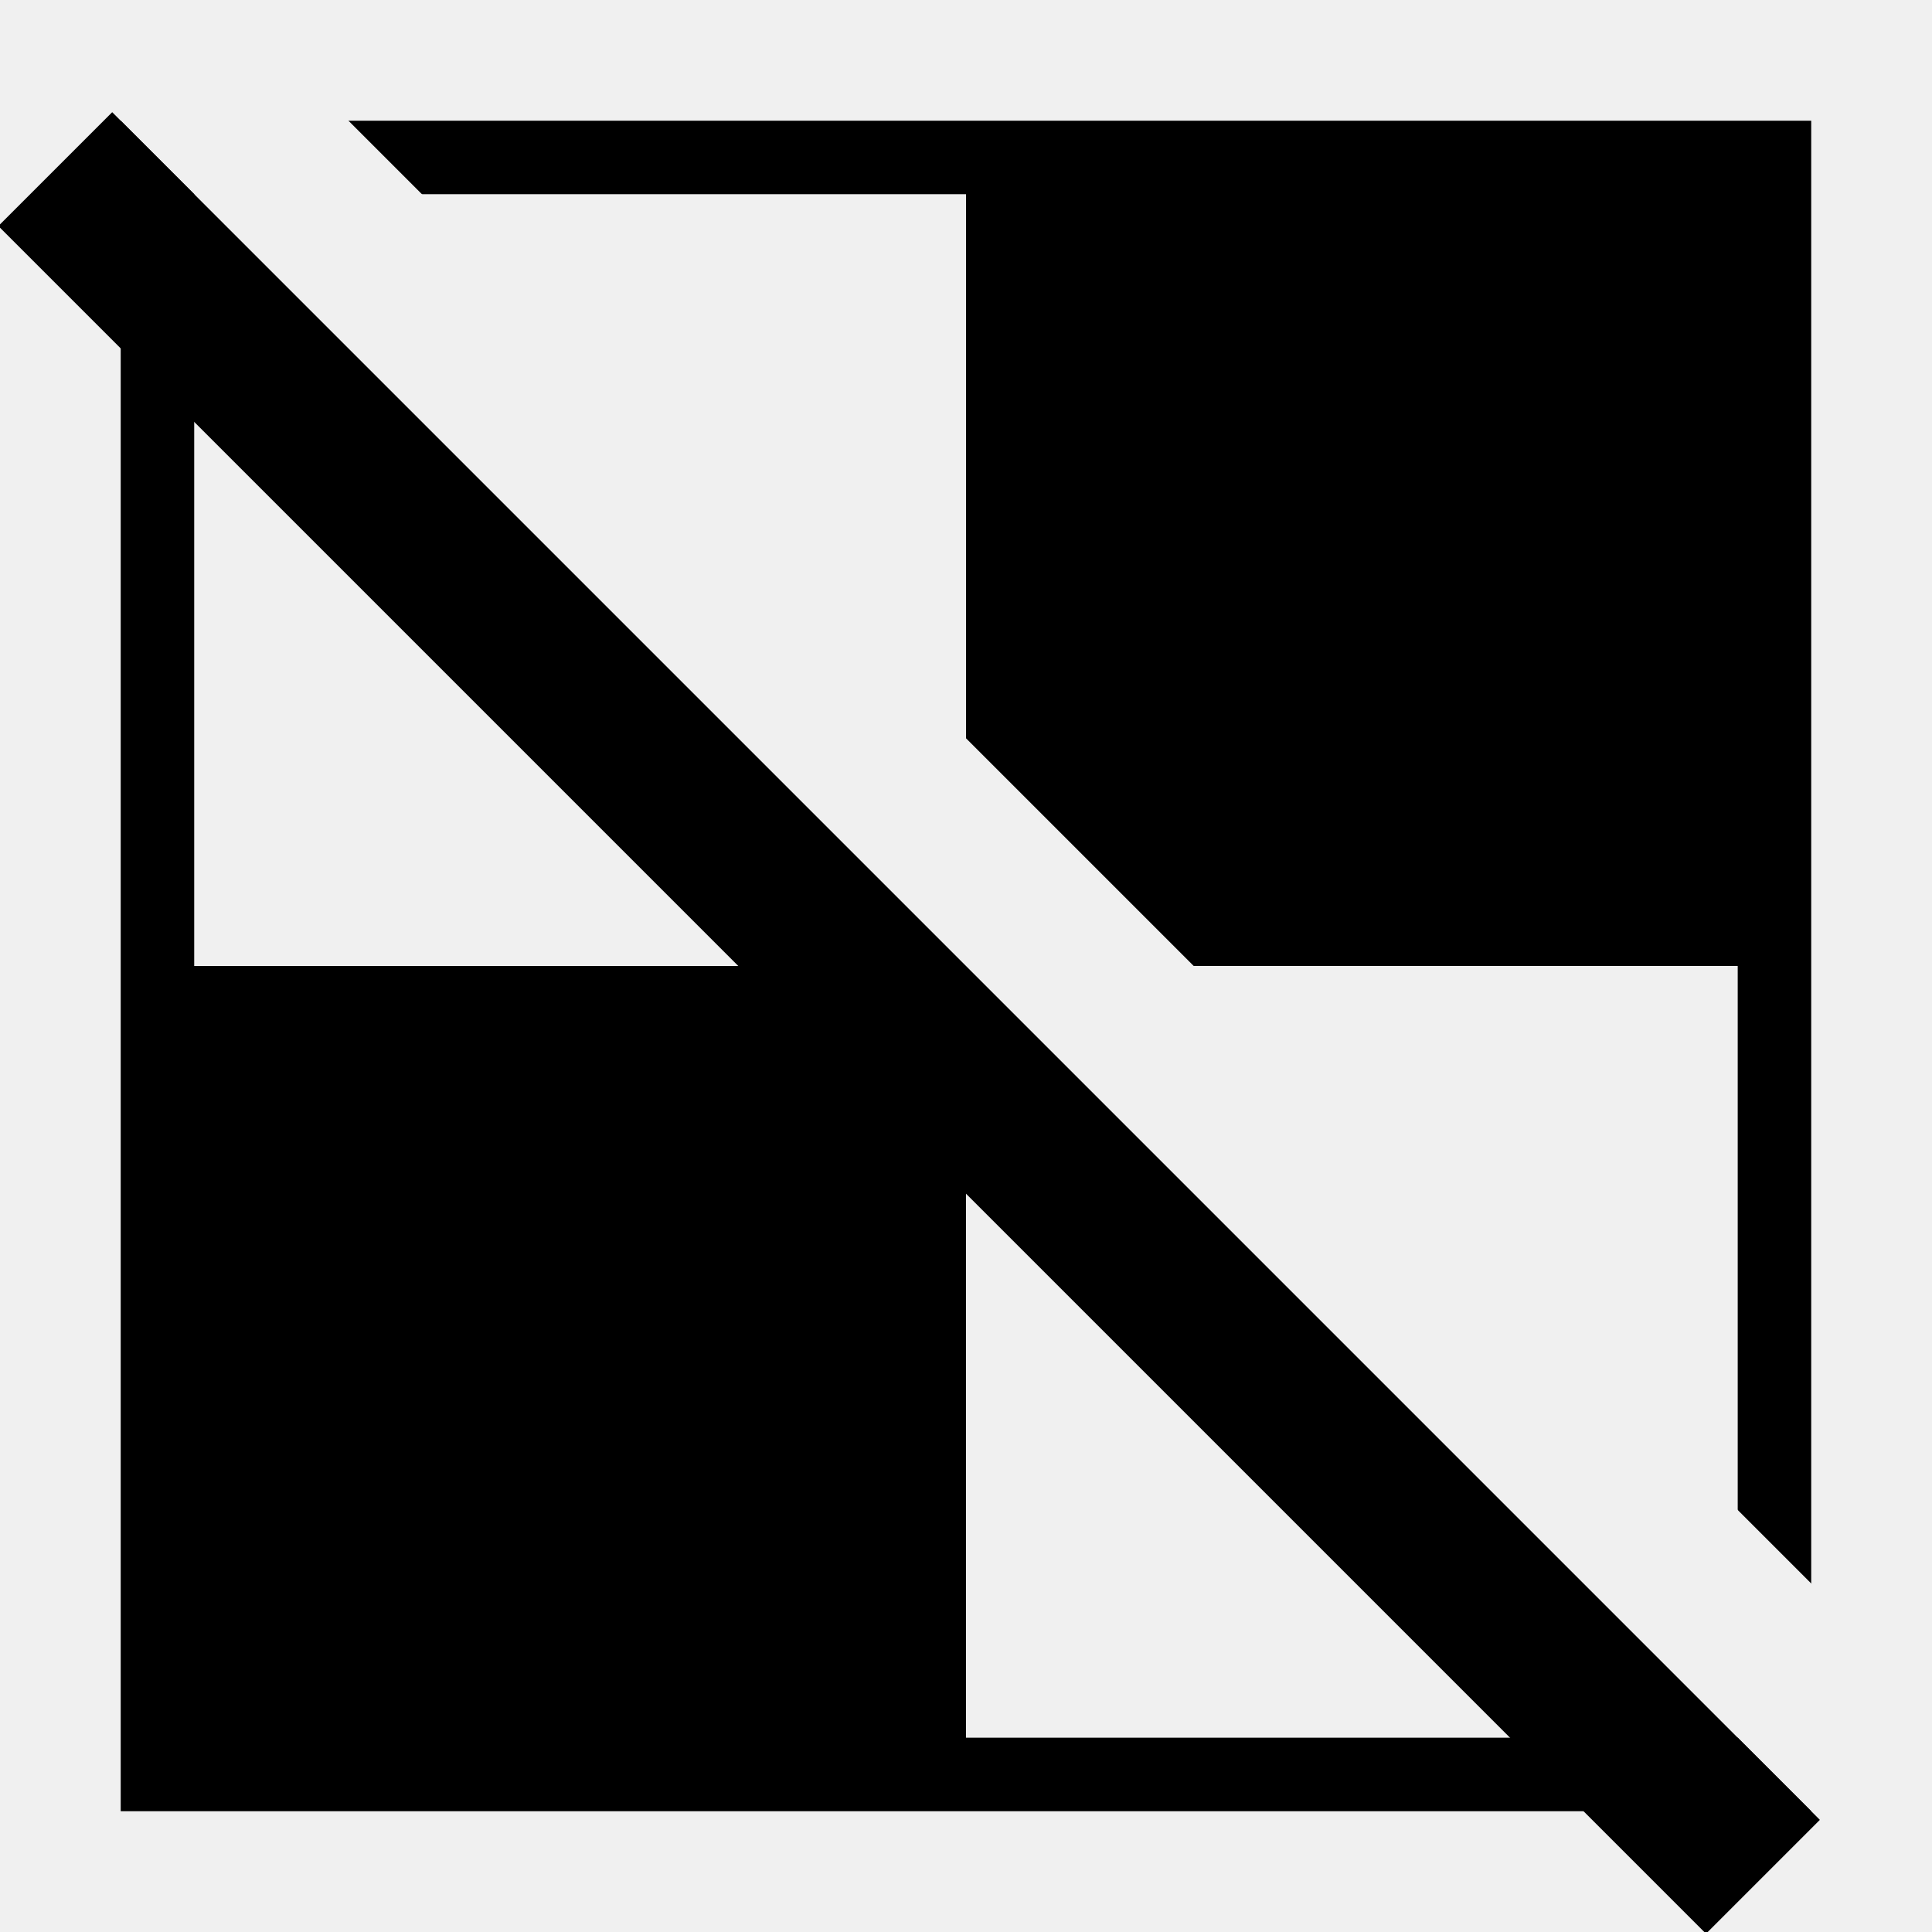
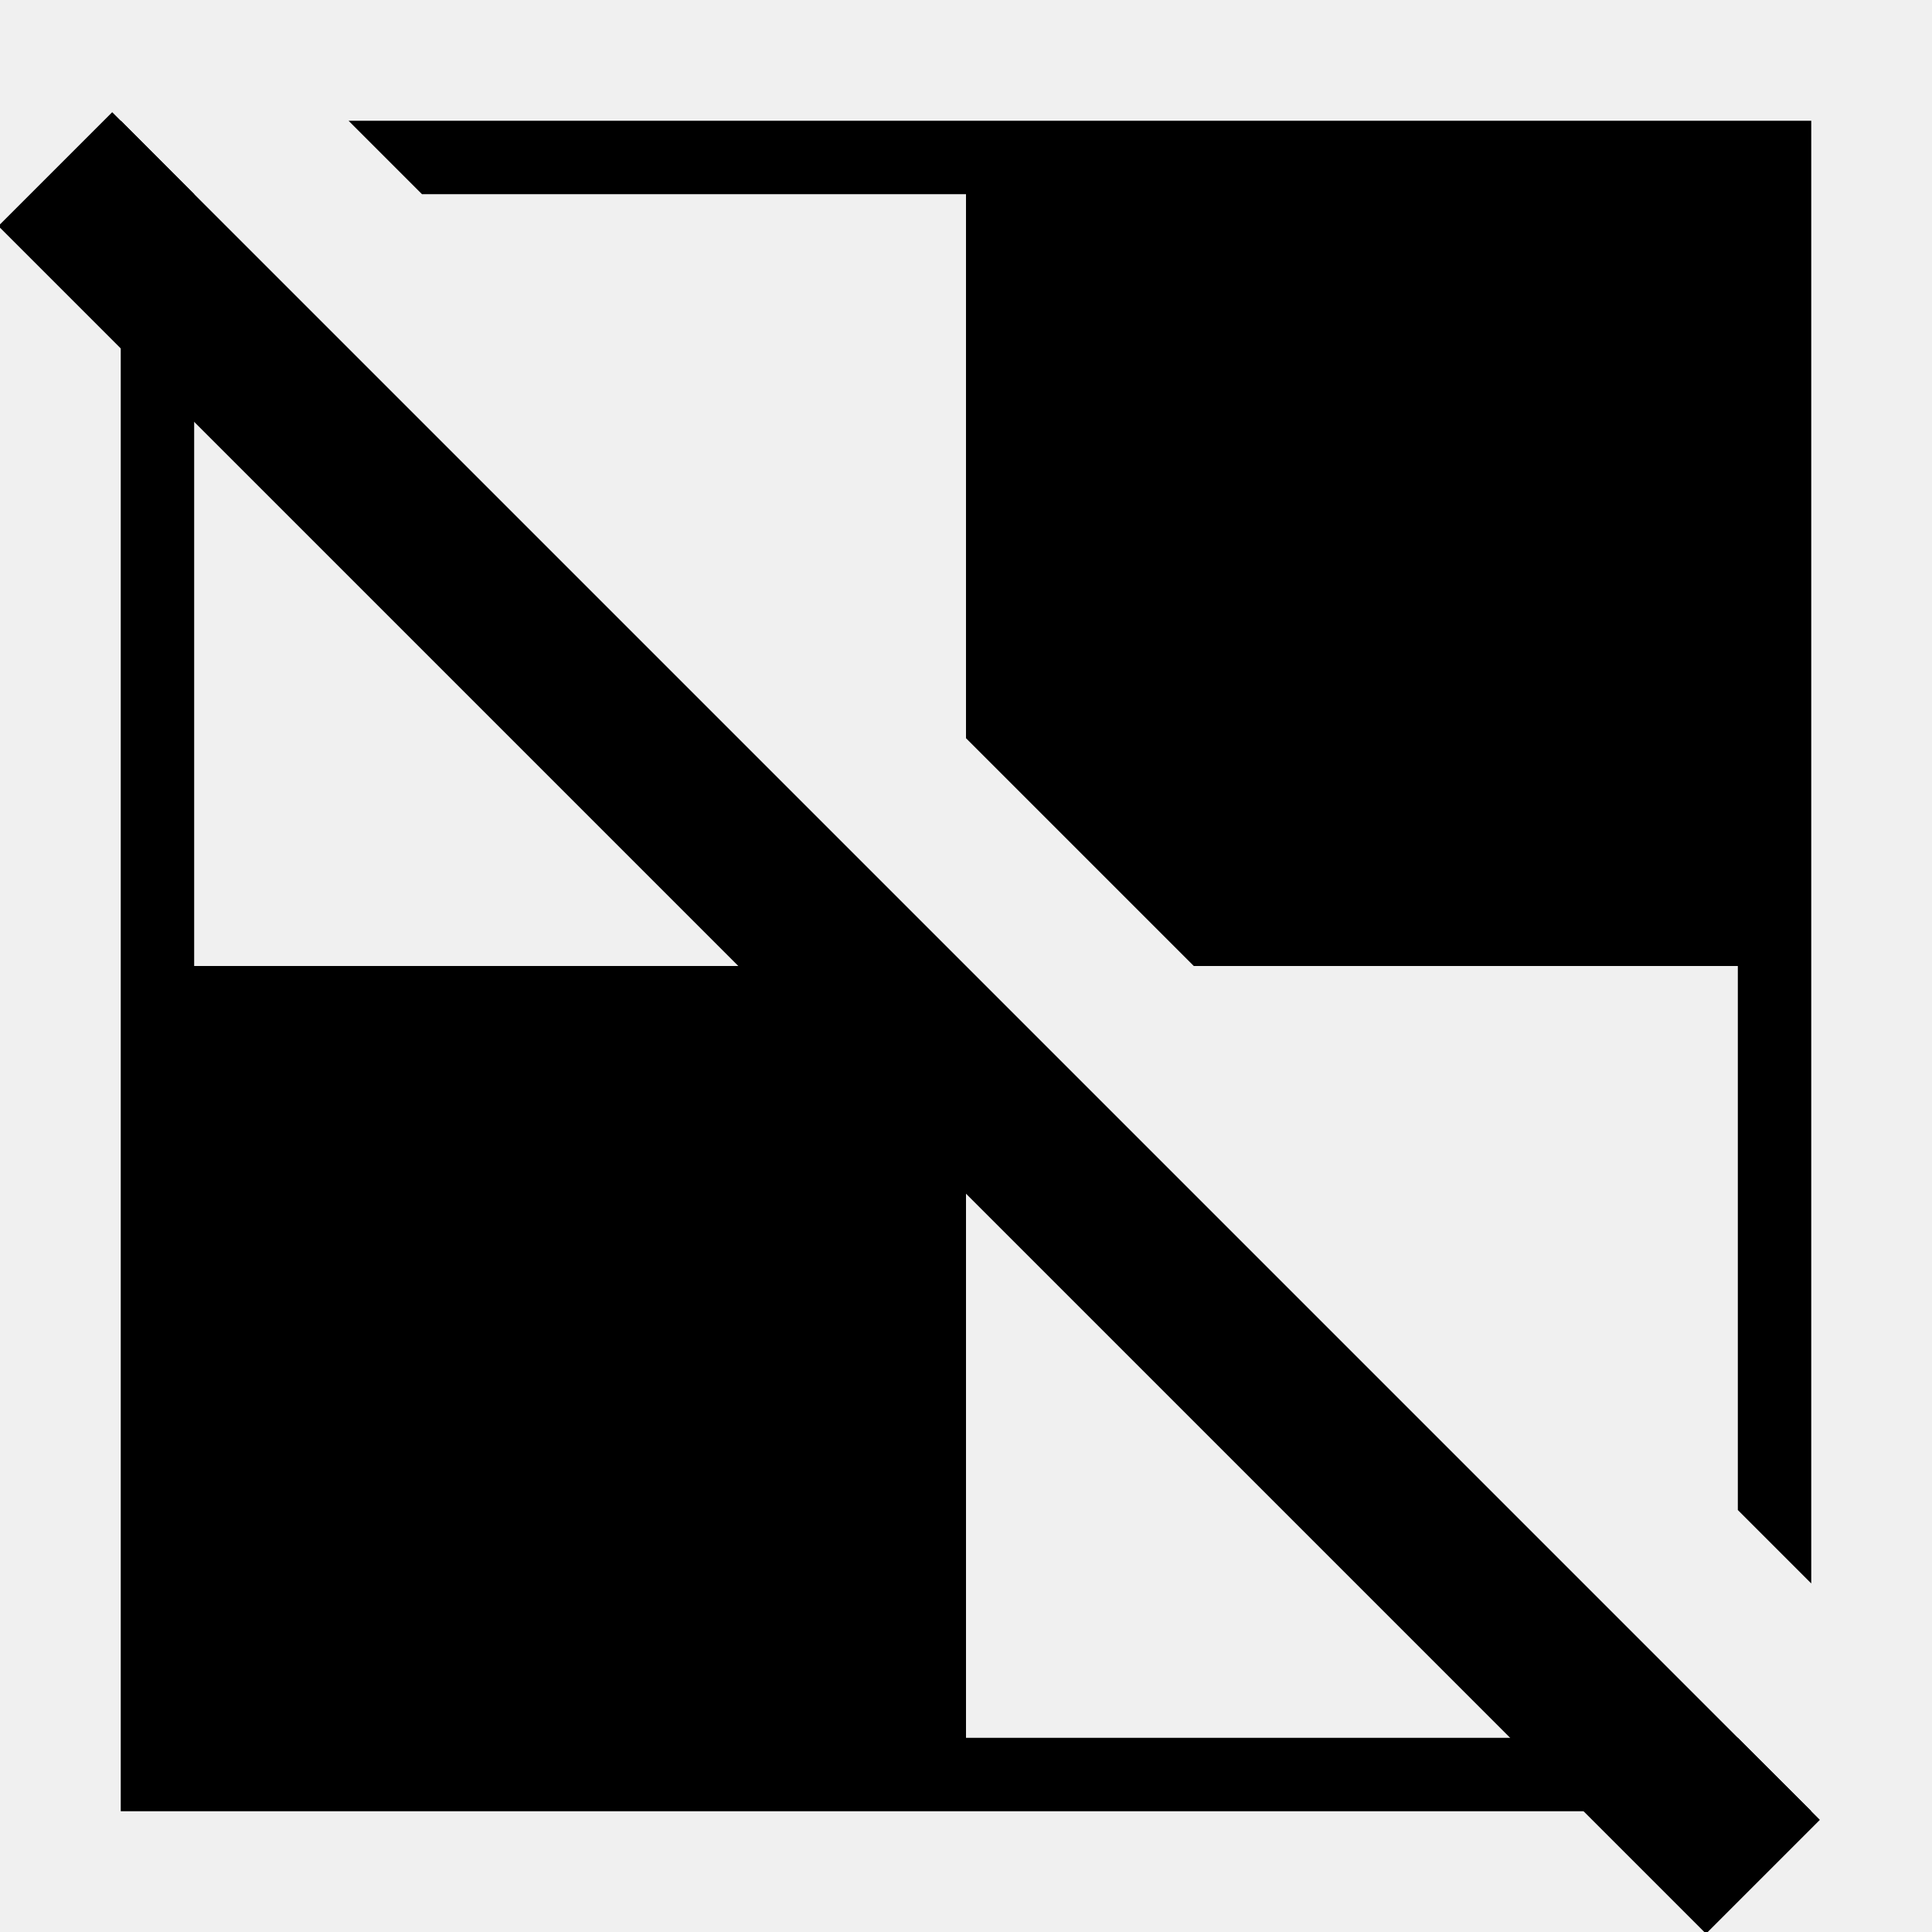
<svg xmlns="http://www.w3.org/2000/svg" width="24" height="24" version="1.1" viewBox="0 0 24 24">
-   <defs>
-     <mask id="mask-powermask-path-effect2" maskUnits="userSpaceOnUse">
-       <path id="mask-powermask-path-effect2_box" d="m11 1h12v12h-12z" fill="#fff" />
-       <path d="m24.021 21.192-21.213-21.213-1.414 1.414 21.213 21.213z" stroke-linecap="round" stroke-linejoin="round" stroke-width="1.002" />
-     </mask>
-     <mask id="mask-powermask-path-effect3" maskUnits="userSpaceOnUse">
-       <path id="mask-powermask-path-effect3_box" d="m0.5 0.5h23v23h-23z" fill="#fff" />
-       <path d="m24.021 21.192-21.213-21.213-1.414 1.414 21.213 21.213z" stroke-linecap="round" stroke-linejoin="round" stroke-width="1.002" />
-     </mask>
-   </defs>
-   <g stroke="#000">
-     <path d="m1.956 1.956h20.087v20.087h-20.087z" fill="none" mask="url(#mask-powermask-path-effect3)" stroke-width=".913" />
-     <path d="m2.44 12.44h9.12v9.12h-9.12z" stroke-width=".88" />
-     <path d="m12.44 2.44h9.12v9.12h-9.12z" mask="url(#mask-powermask-path-effect2)" stroke-width=".88" />
+   <g stroke="#000" stroke-width="0">
+     <path d="m1.5 1.5v21h21v-0.002l-0.912-0.91h-19.176v-19.176l-0.91-0.912h-0.002zm2.83 0 0.912 0.912h16.346v16.346l0.912 0.912v-18.17h-18.17z" />
+     <path d="m2 12v10h10v-10z" />
+     <path d="m12 2v7.17l2.83 2.83h7.17v-10h-10z" />
  </g>
-   <rect transform="matrix(-.70711 -.70711 -.70711 .70711 0 0)" x="-31.971" y="1.8553e-7" width="30" height="2" />
+   <rect transform="matrix(-.70711 -.70711 -.70711 .70711 0 0)" x="-31.971" y="1.8553e-7" width="30" height="2" stroke-width="0" />
</svg>
